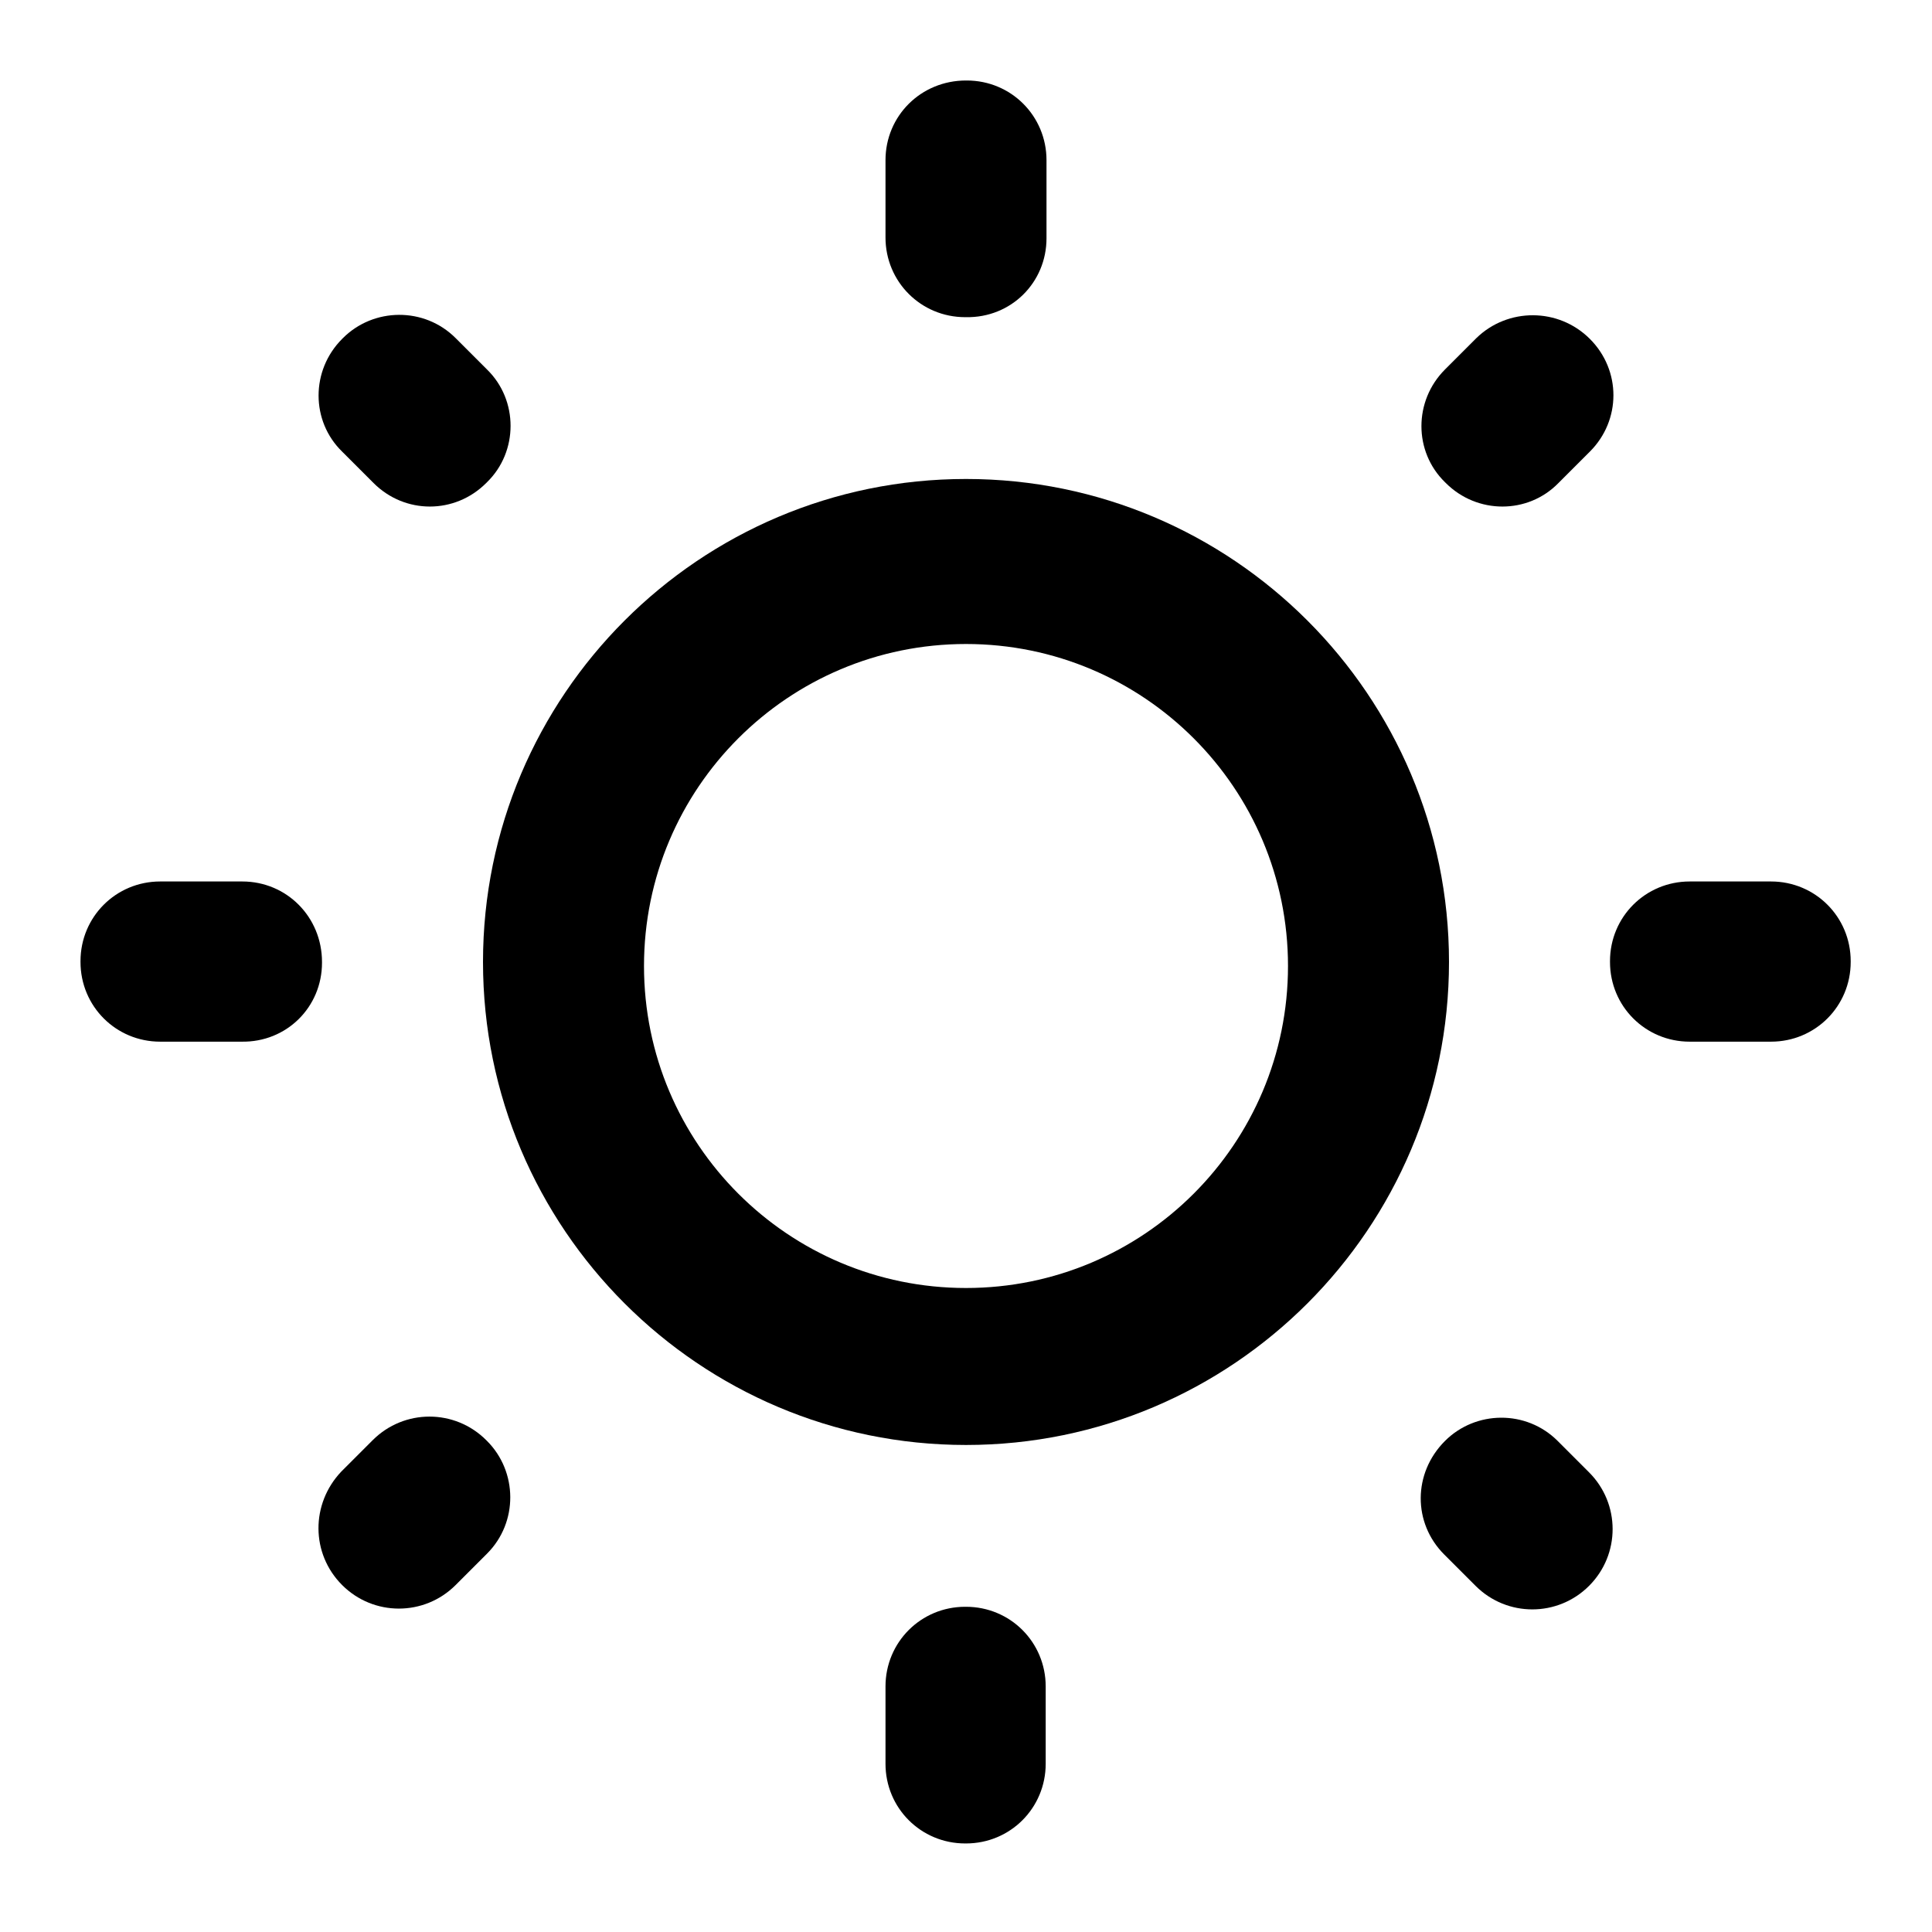
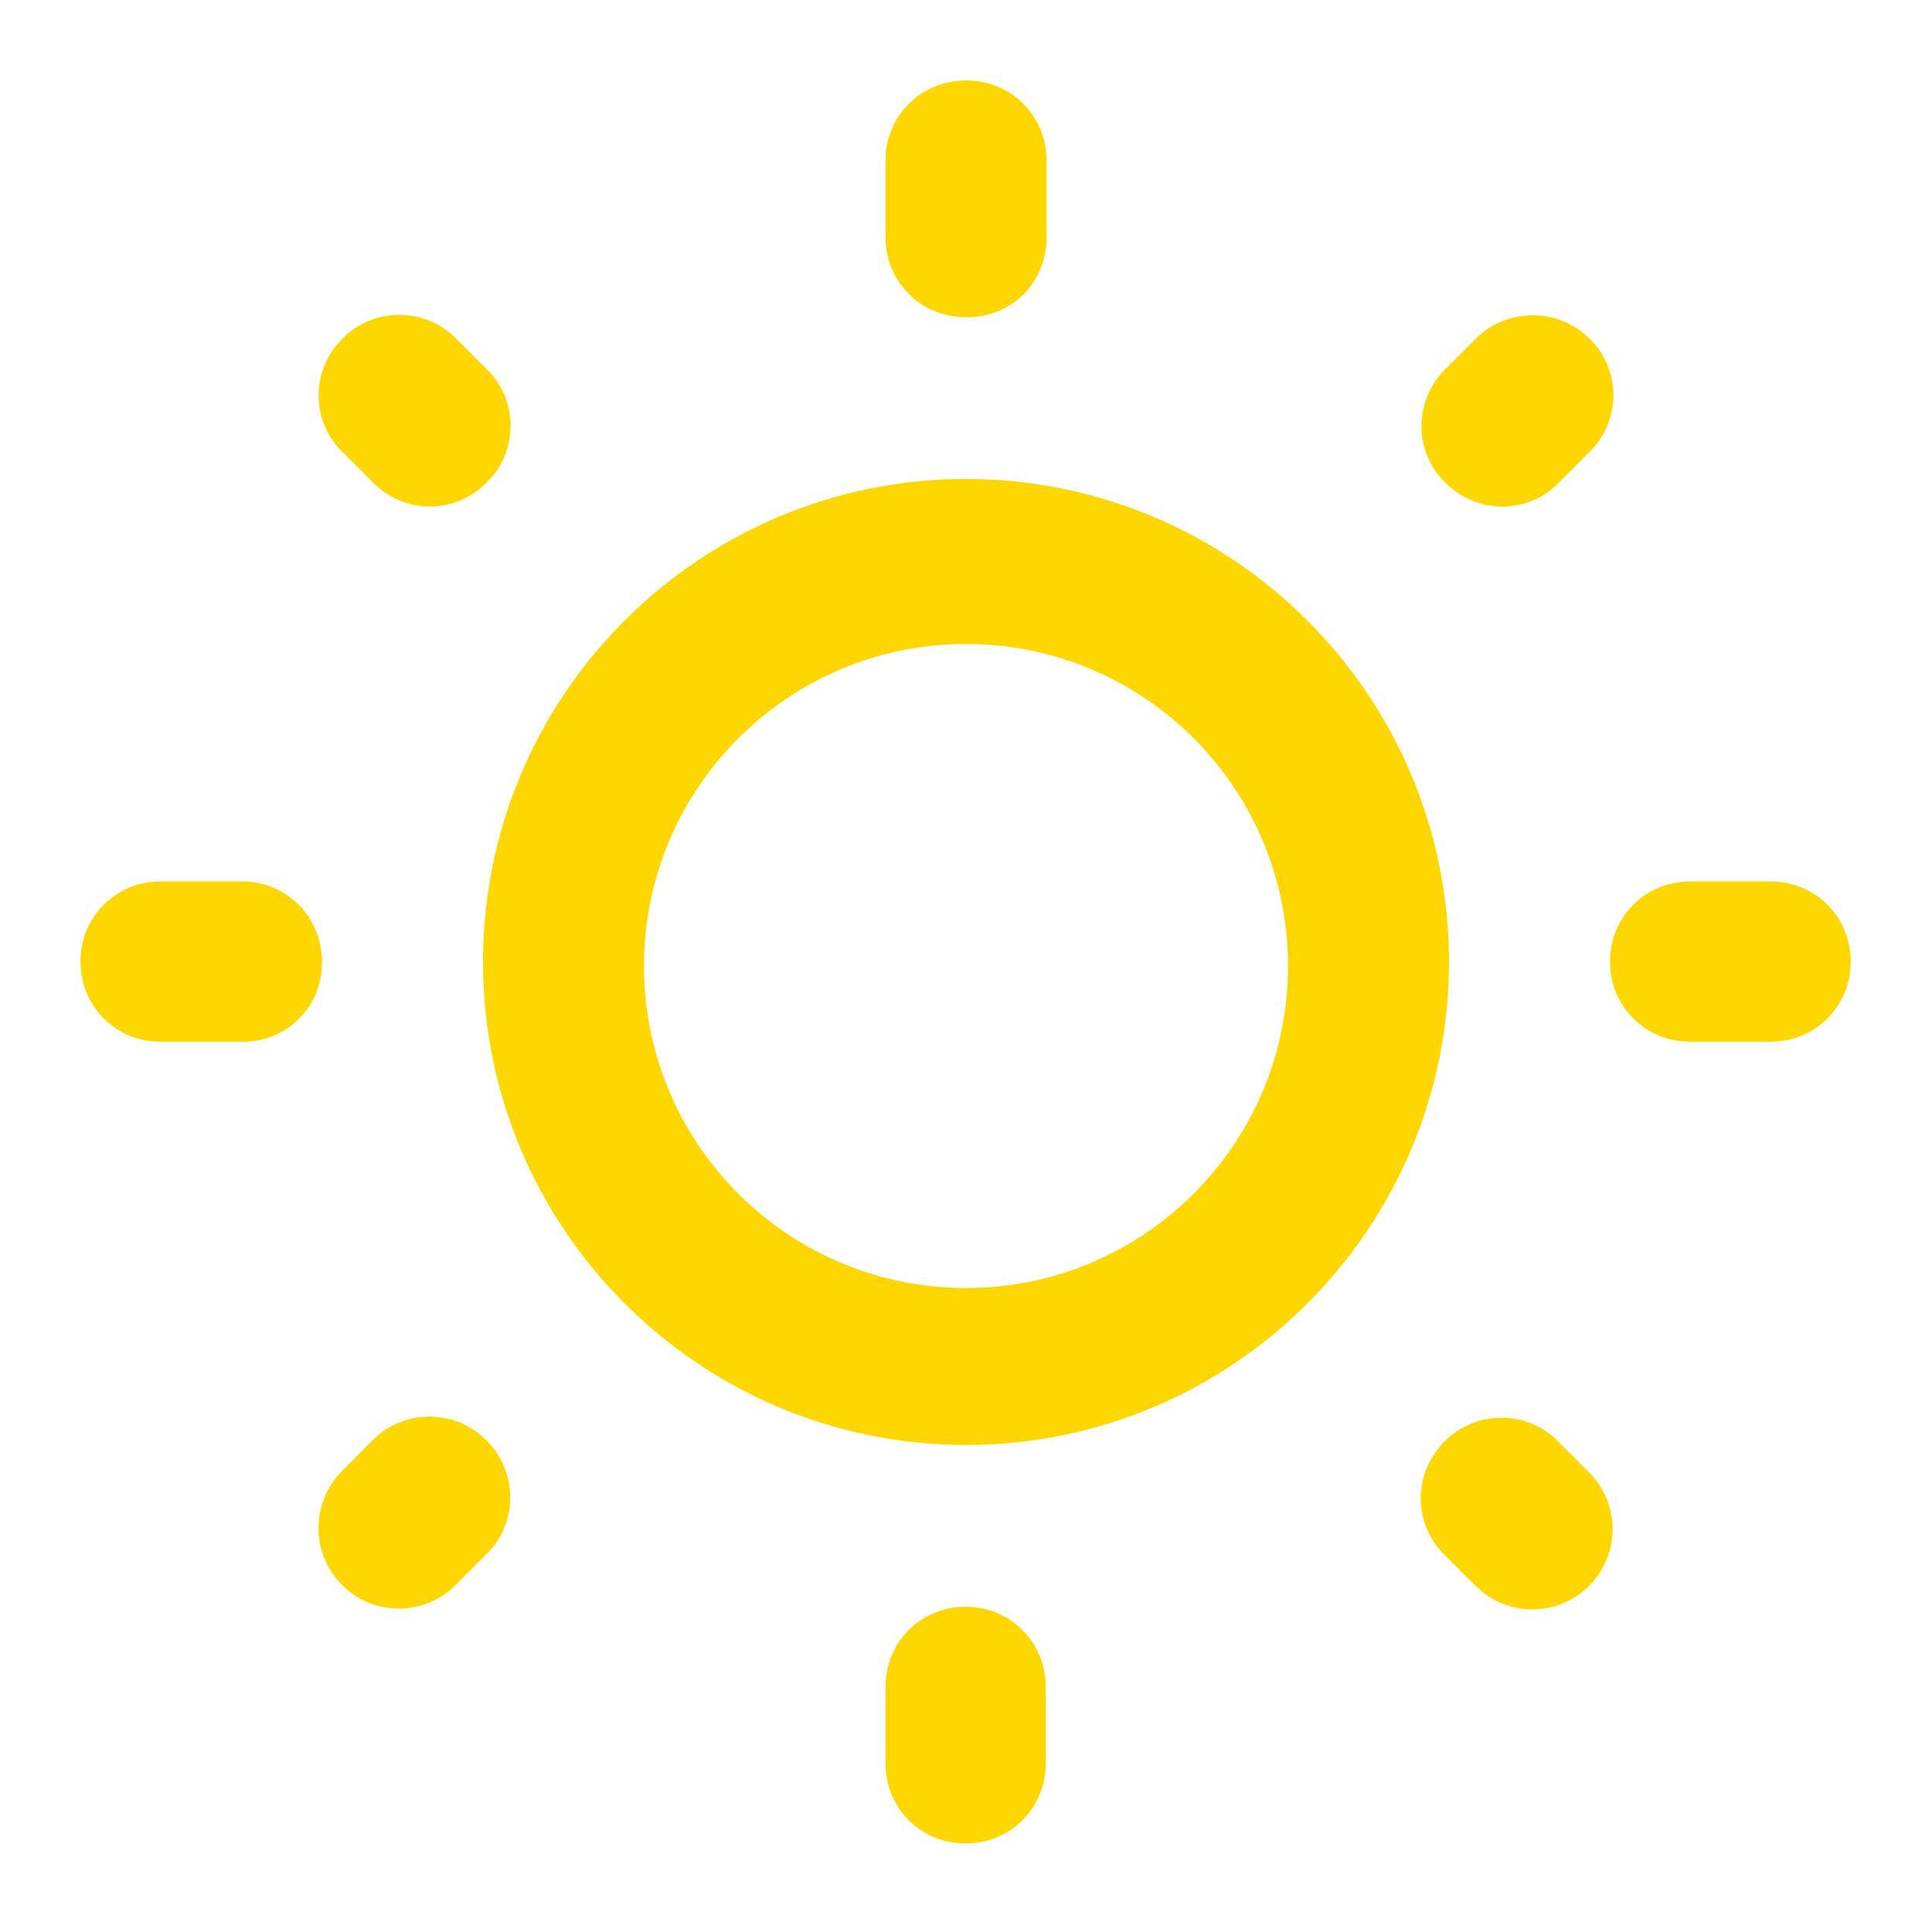
- <svg xmlns="http://www.w3.org/2000/svg" viewBox="0 0 24 24" color="backgroundAlt" width="20px" class="sc-5a69fd5e-0 gAztZX">
+ <svg xmlns="http://www.w3.org/2000/svg" fill="gold" viewBox="0 0 24 24" color="backgroundAlt" width="20px" class="sc-5a69fd5e-0 gAztZX">
  <path d="M5.66 4.2L6.05 4.59C6.44 4.97 6.44 5.61 6.05 5.99L6.04 6C5.65 6.39 5.03 6.39 4.64 6L4.25 5.61C3.86 5.23 3.86 4.6 4.25 4.21L4.26 4.2C4.64 3.82 5.27 3.81 5.66 4.2Z" />
  <path d="M1.99 10.95H3.01C3.56 10.95 4 11.39 4 11.95V11.96C4 12.51 3.56 12.95 3 12.94H1.99C1.44 12.94 1 12.5 1 11.95V11.94C1 11.39 1.44 10.95 1.99 10.95Z" />
  <path d="M12 1H12.01C12.56 1 13 1.44 13 1.99V2.96C13 3.51 12.56 3.95 12 3.94H11.99C11.44 3.94 11 3.5 11 2.95V1.99C11 1.44 11.44 1 12 1Z" />
  <path d="M18.34 4.2C18.73 3.82 19.36 3.82 19.75 4.21C20.14 4.6 20.14 5.22 19.75 5.61L19.36 6C18.98 6.39 18.35 6.39 17.96 6L17.95 5.99C17.56 5.61 17.56 4.98 17.95 4.59L18.34 4.2Z" />
  <path d="M18.33 19.7L17.94 19.31C17.55 18.92 17.55 18.3 17.95 17.9C18.33 17.52 18.96 17.51 19.35 17.9L19.74 18.29C20.13 18.68 20.13 19.31 19.74 19.7C19.35 20.09 18.72 20.09 18.33 19.7Z" />
  <path d="M20 11.95V11.94C20 11.39 20.44 10.95 20.99 10.95H22C22.55 10.95 22.99 11.39 22.99 11.94V11.95C22.99 12.5 22.55 12.94 22 12.94H20.99C20.44 12.94 20 12.5 20 11.95Z" />
  <path fill-rule="evenodd" clip-rule="evenodd" d="M6 11.95C6 8.64 8.69 5.95 12 5.95C15.31 5.95 18 8.64 18 11.95C18 15.26 15.31 17.95 12 17.95C8.69 17.95 6 15.26 6 11.95ZM12 16C14.209 16 16 14.209 16 12C16 9.791 14.209 8 12 8C9.791 8 8 9.791 8 12C8 14.209 9.791 16 12 16Z" />
  <path d="M12 22.9H11.99C11.44 22.9 11 22.46 11 21.91V20.95C11 20.4 11.44 19.96 11.99 19.96H12C12.55 19.96 12.99 20.4 12.99 20.95V21.91C12.99 22.46 12.55 22.9 12 22.9Z" />
  <path d="M5.66 19.69C5.27 20.08 4.64 20.08 4.25 19.69C3.86 19.3 3.86 18.68 4.24 18.28L4.63 17.89C5.02 17.5 5.65 17.5 6.04 17.89L6.05 17.9C6.43 18.28 6.44 18.91 6.05 19.3L5.66 19.69Z" />
</svg>
